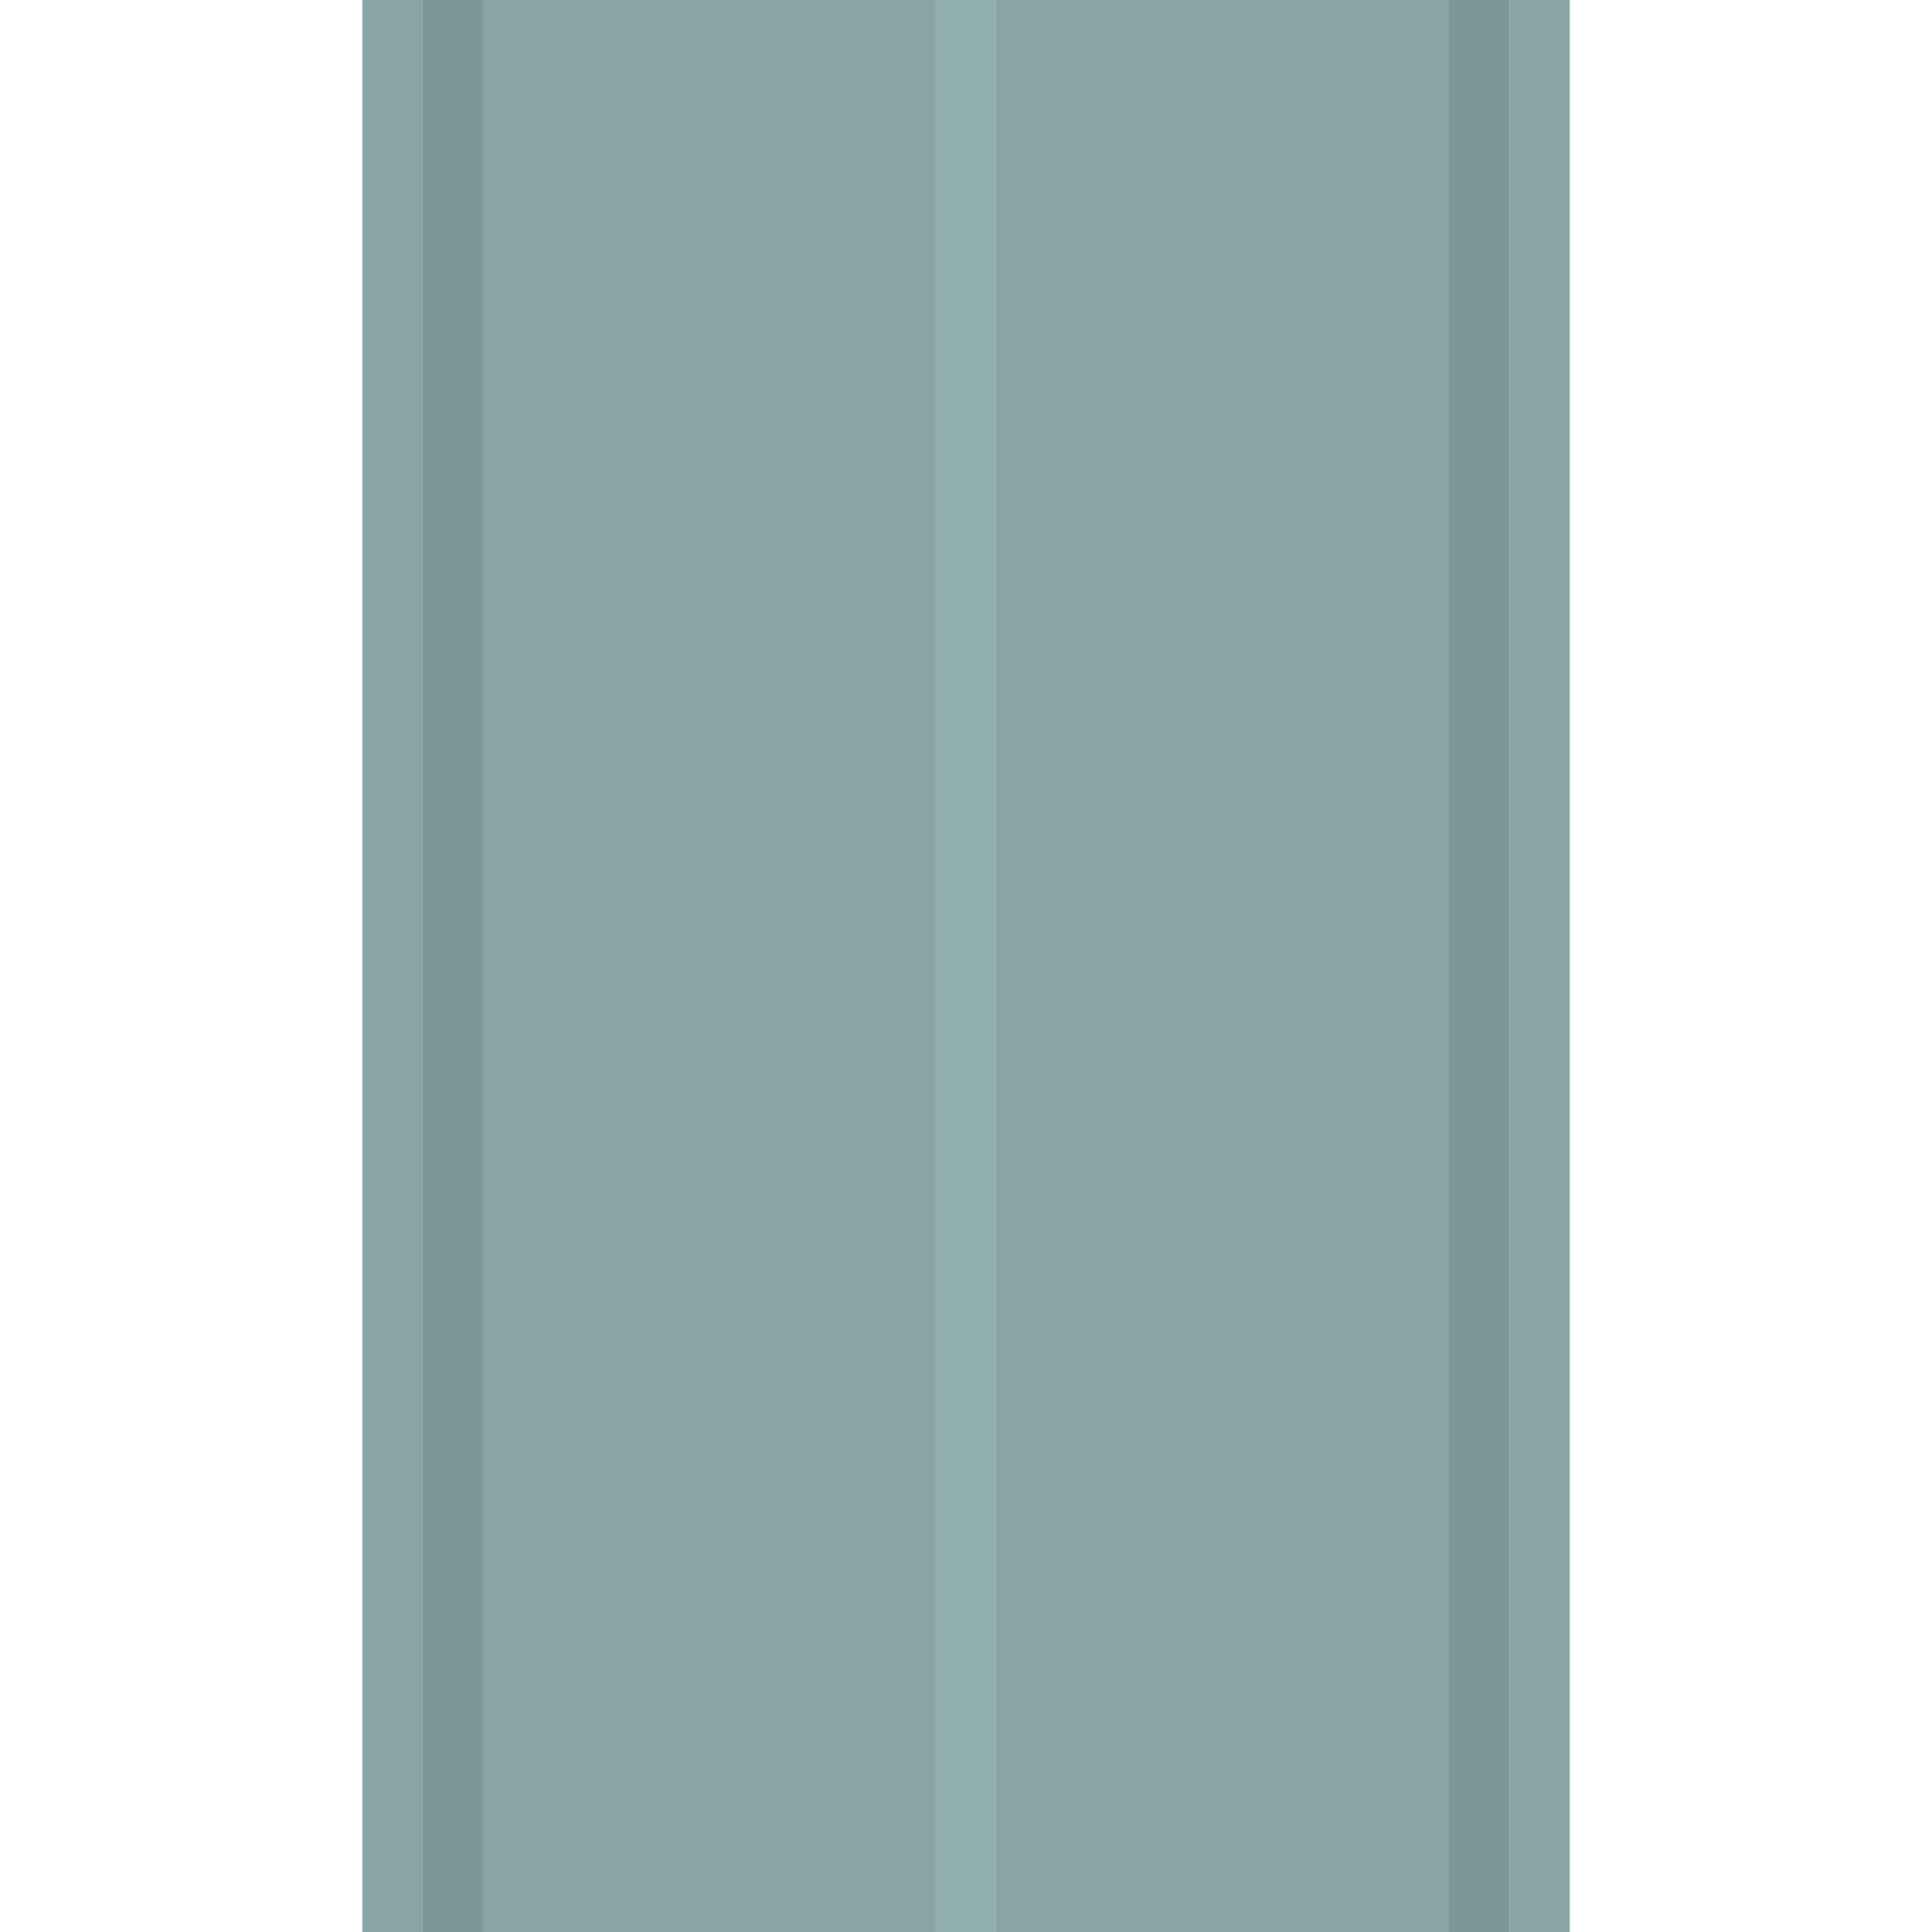
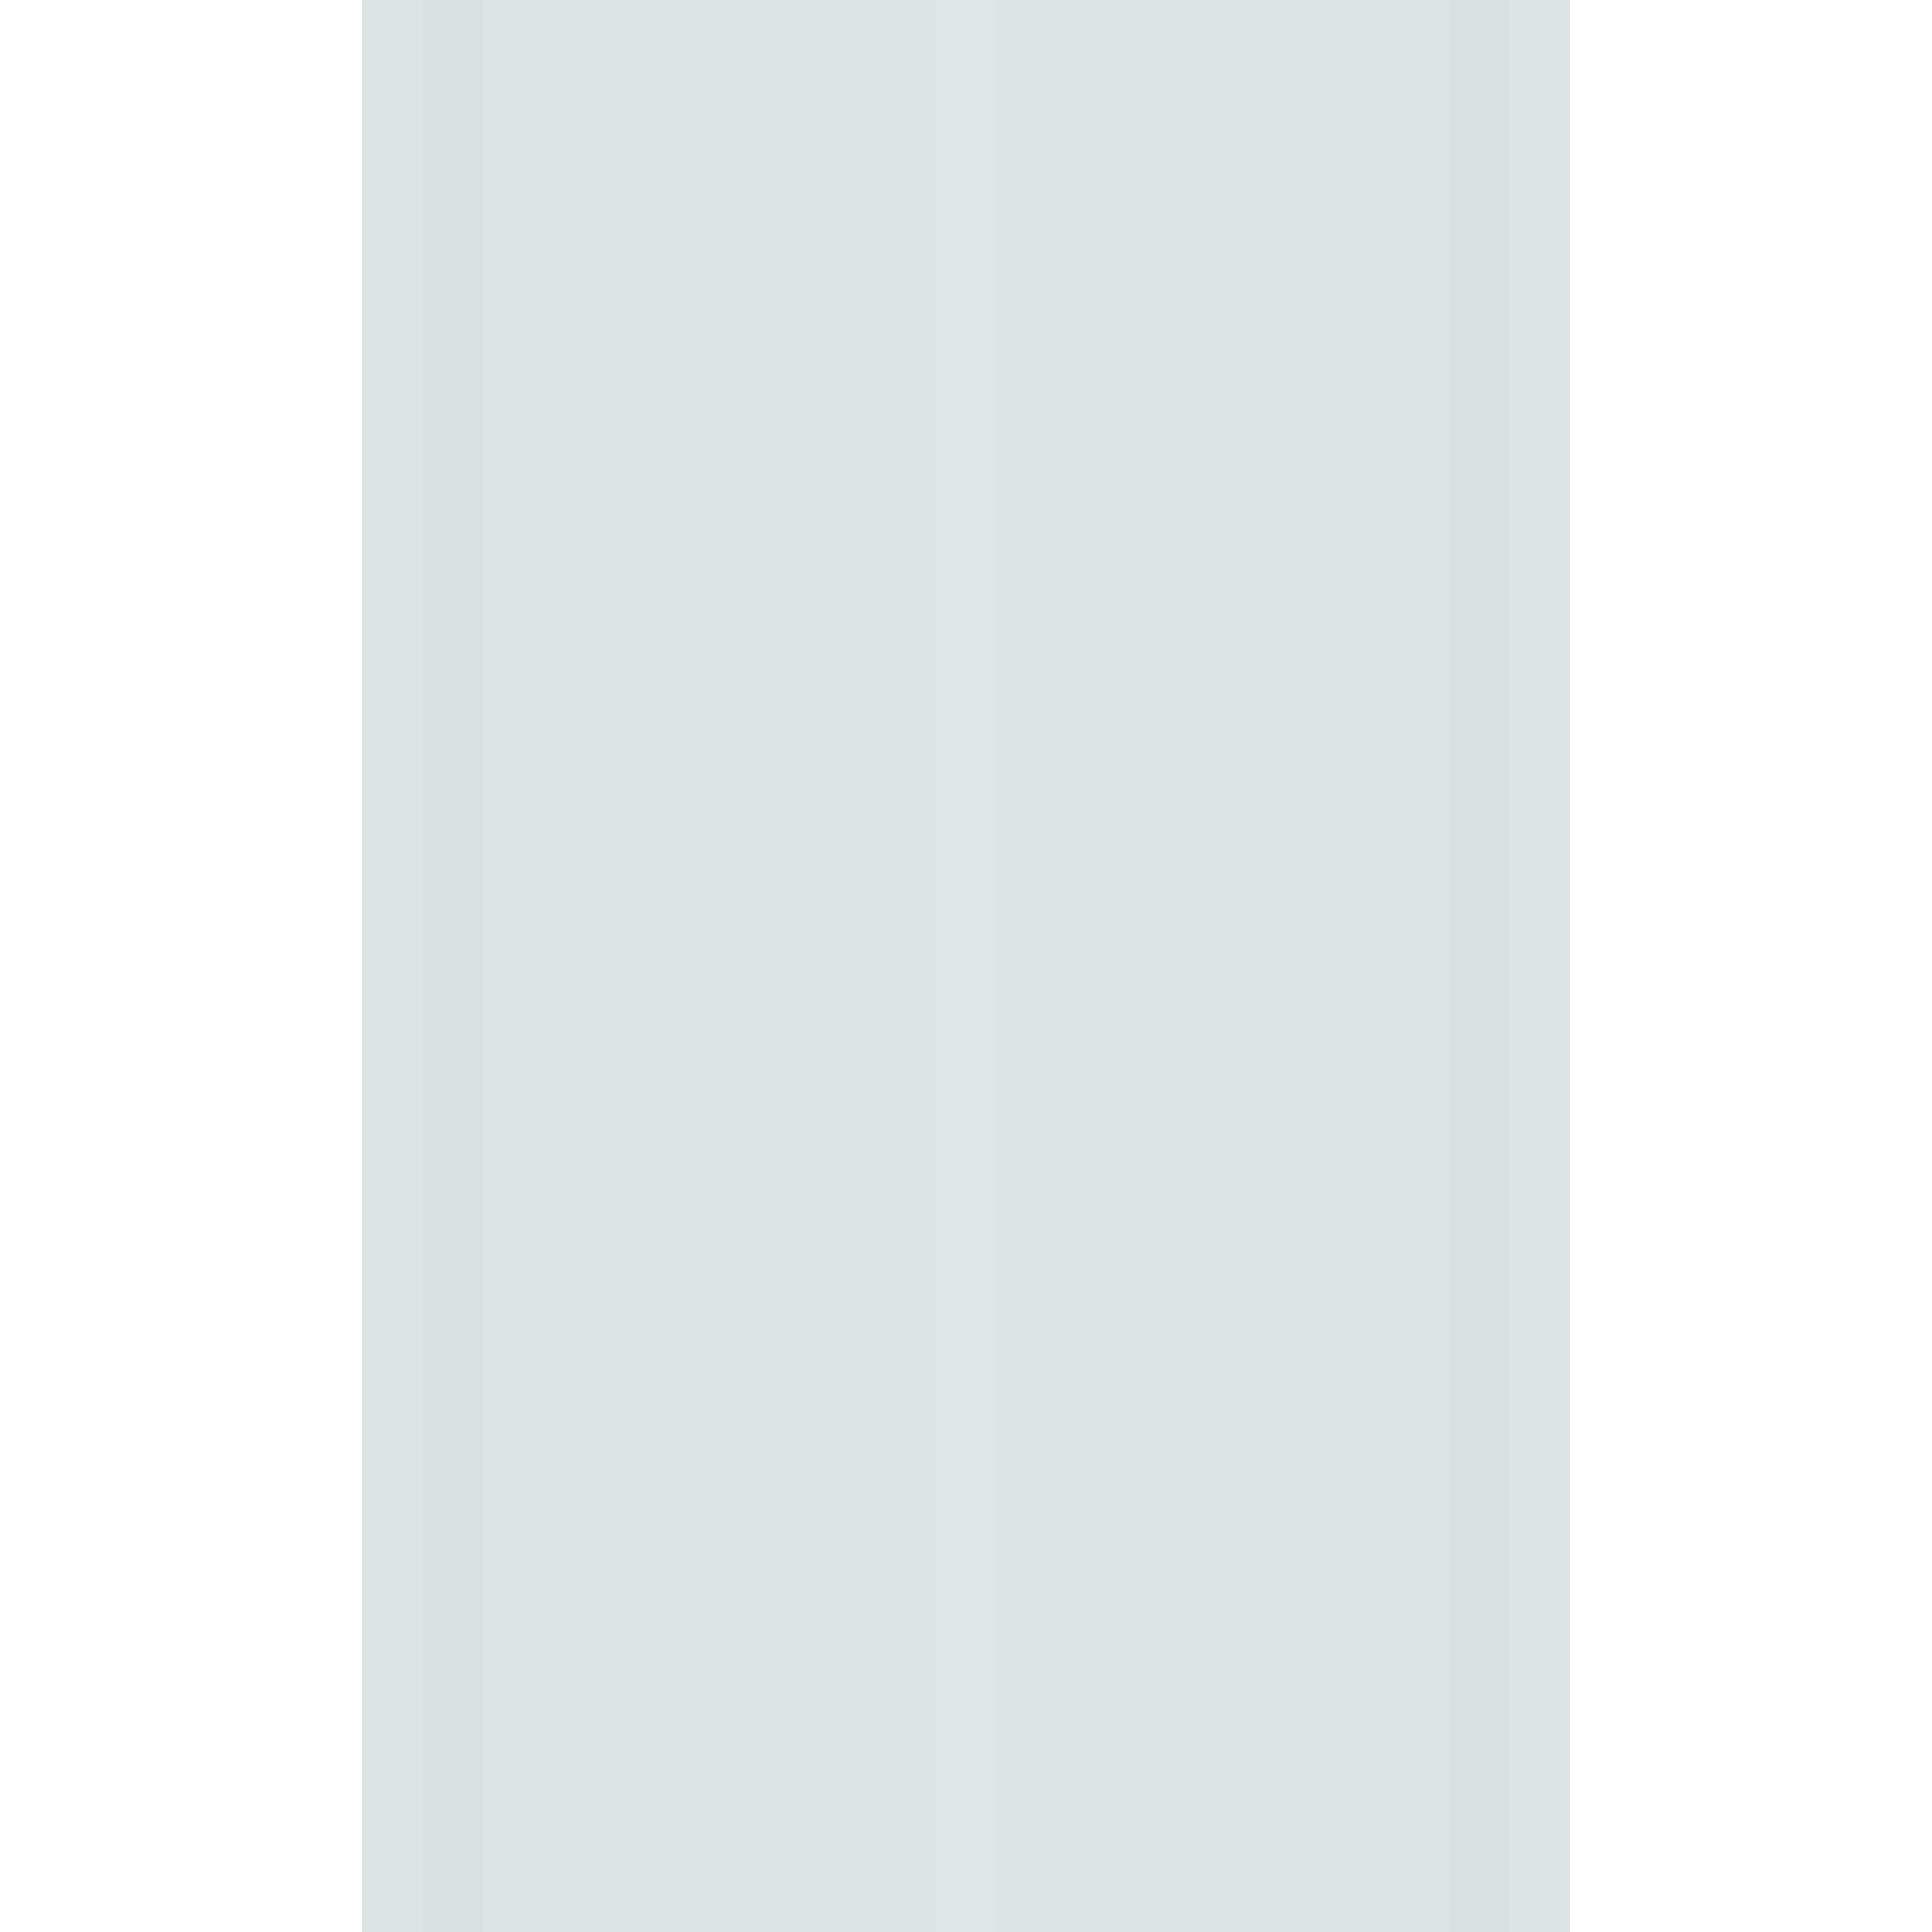
- <svg xmlns="http://www.w3.org/2000/svg" width="360" height="360" viewBox="0 0 64 64" fill="none">
+ <svg xmlns="http://www.w3.org/2000/svg" width="360" height="360" opacity="0.3" viewBox="0 0 64 64" fill="none">
  <path d="M12 0H14V64H12V0ZM16 0H31V64H16V0ZM33 0H48V64H33V0ZM50 0H52V64H50V0Z" fill="#89A4A6" />
  <path d="M50 0V64H48V0H50ZM16 0V64H14V0H16Z" fill="#7D9698" />
  <path d="M31 64V0H33V64H31Z" fill="#92AFB1" />
</svg>
